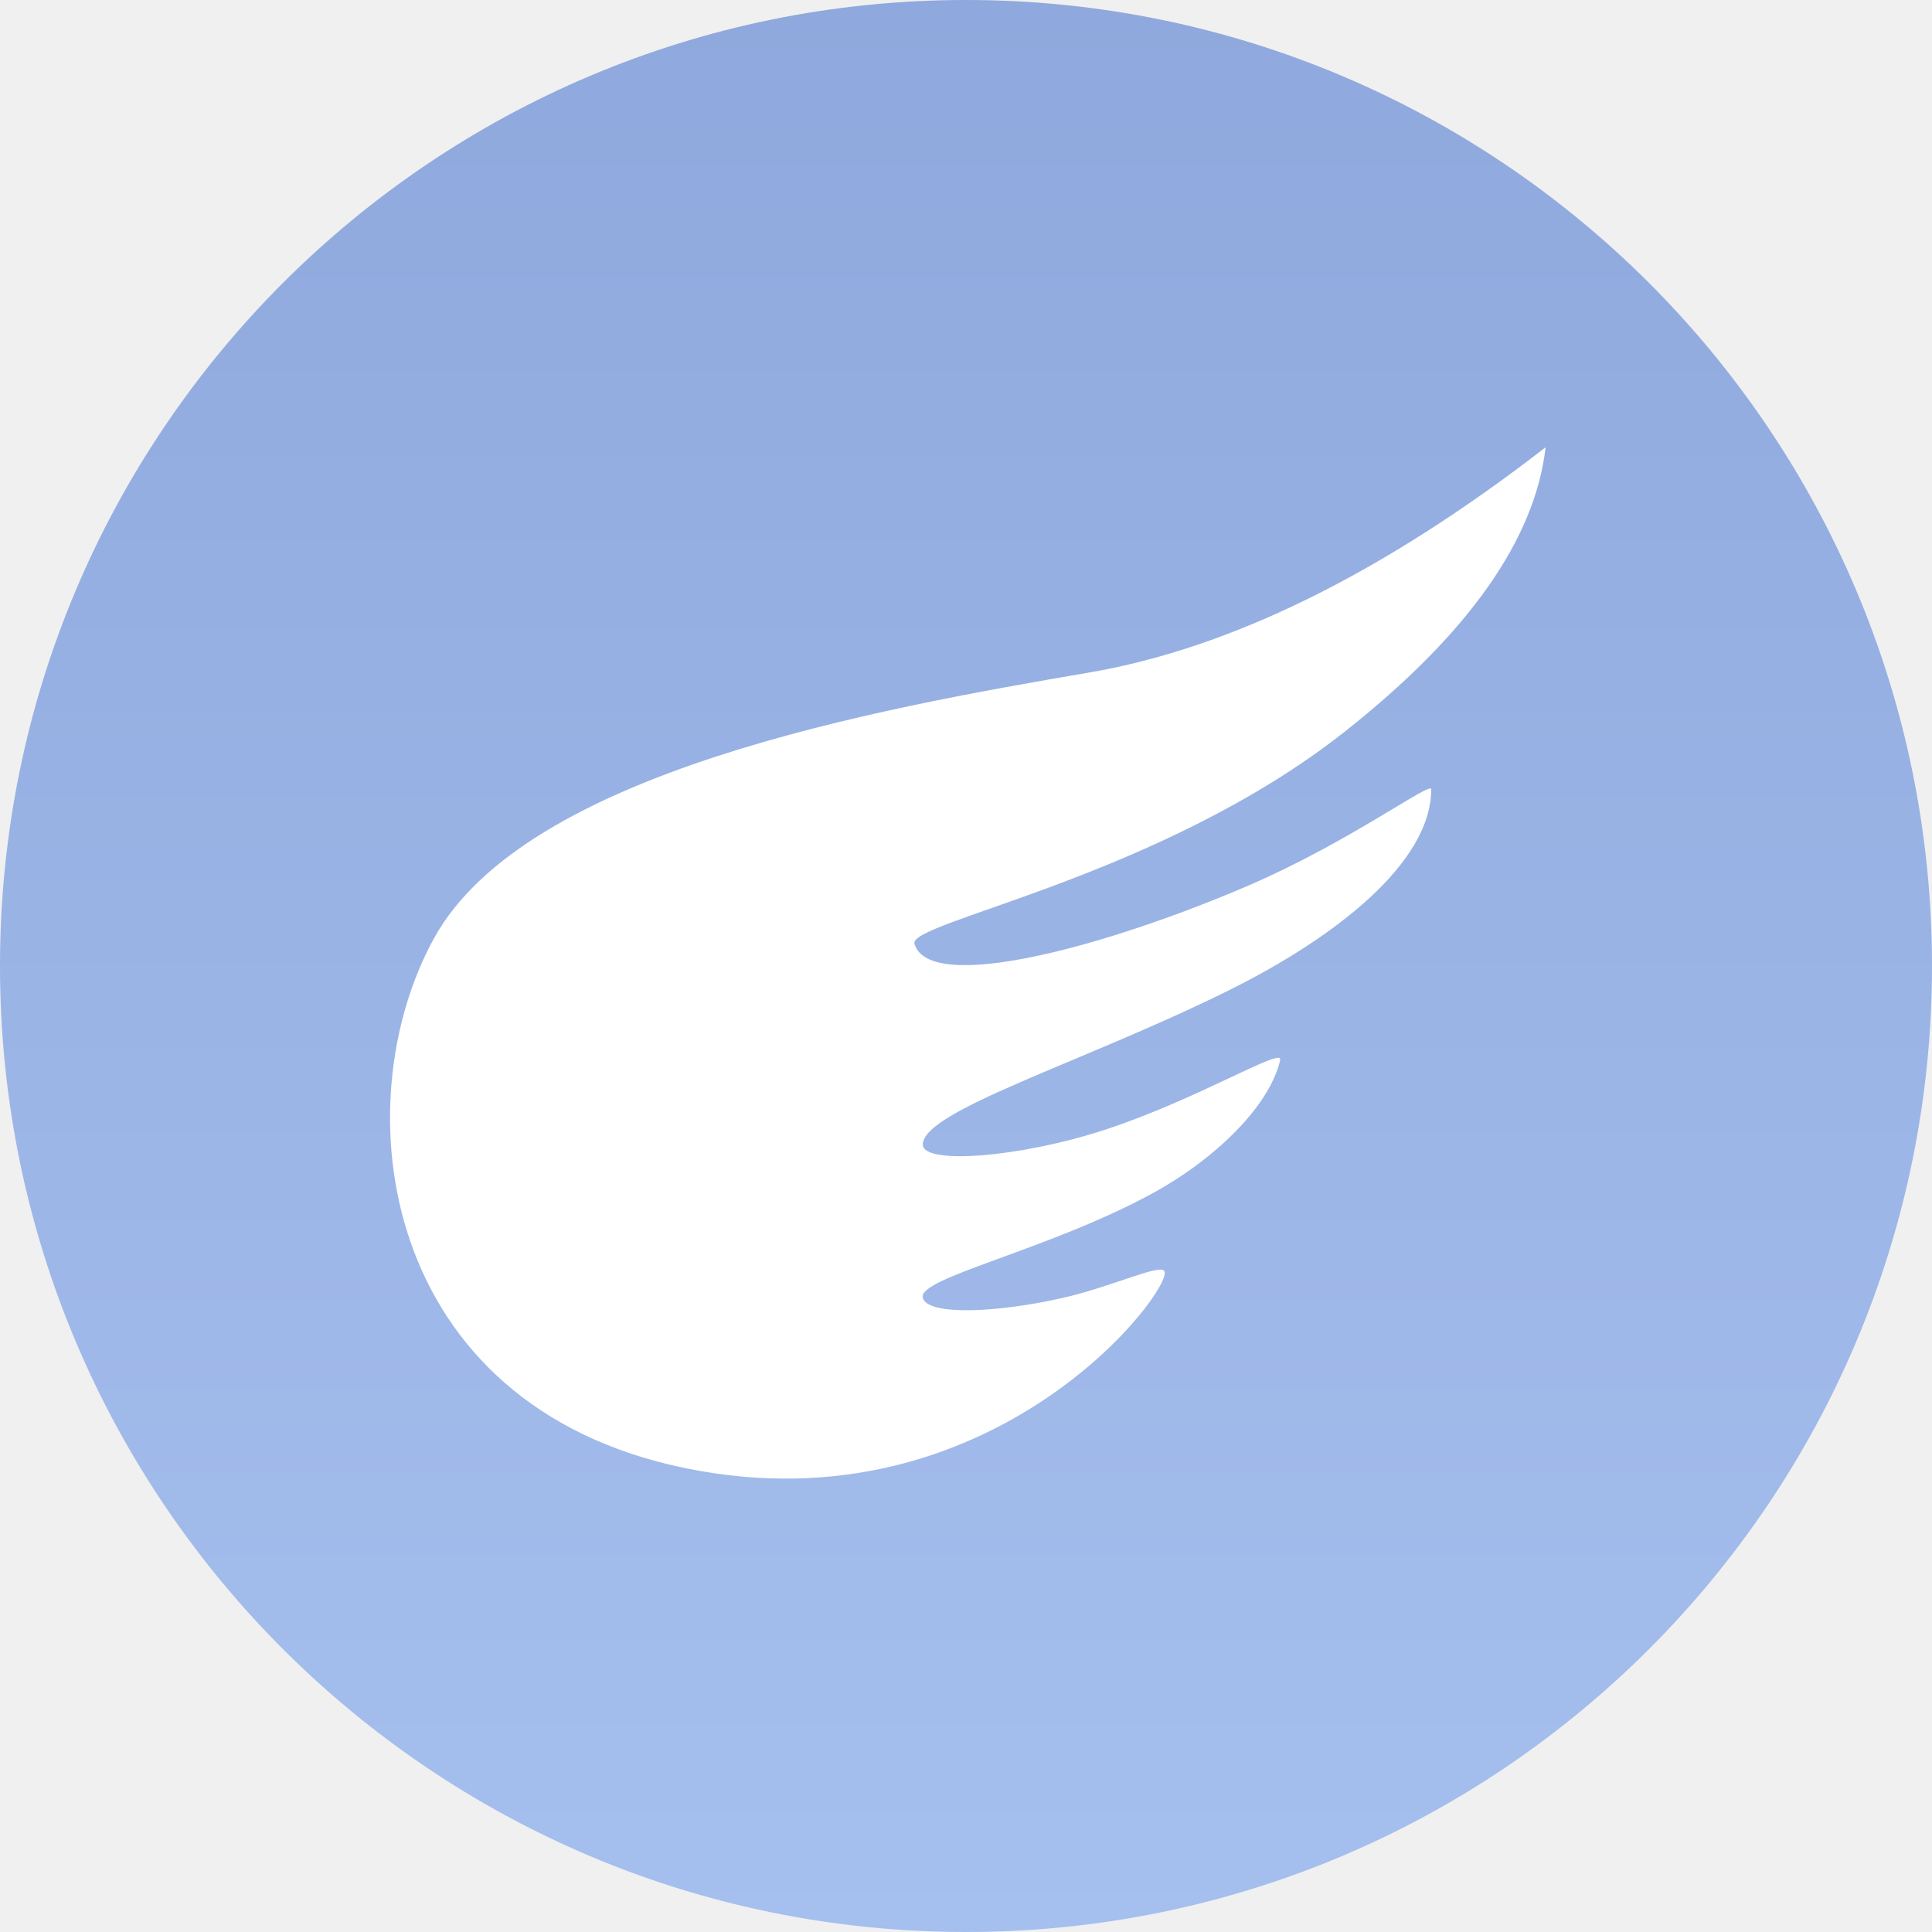
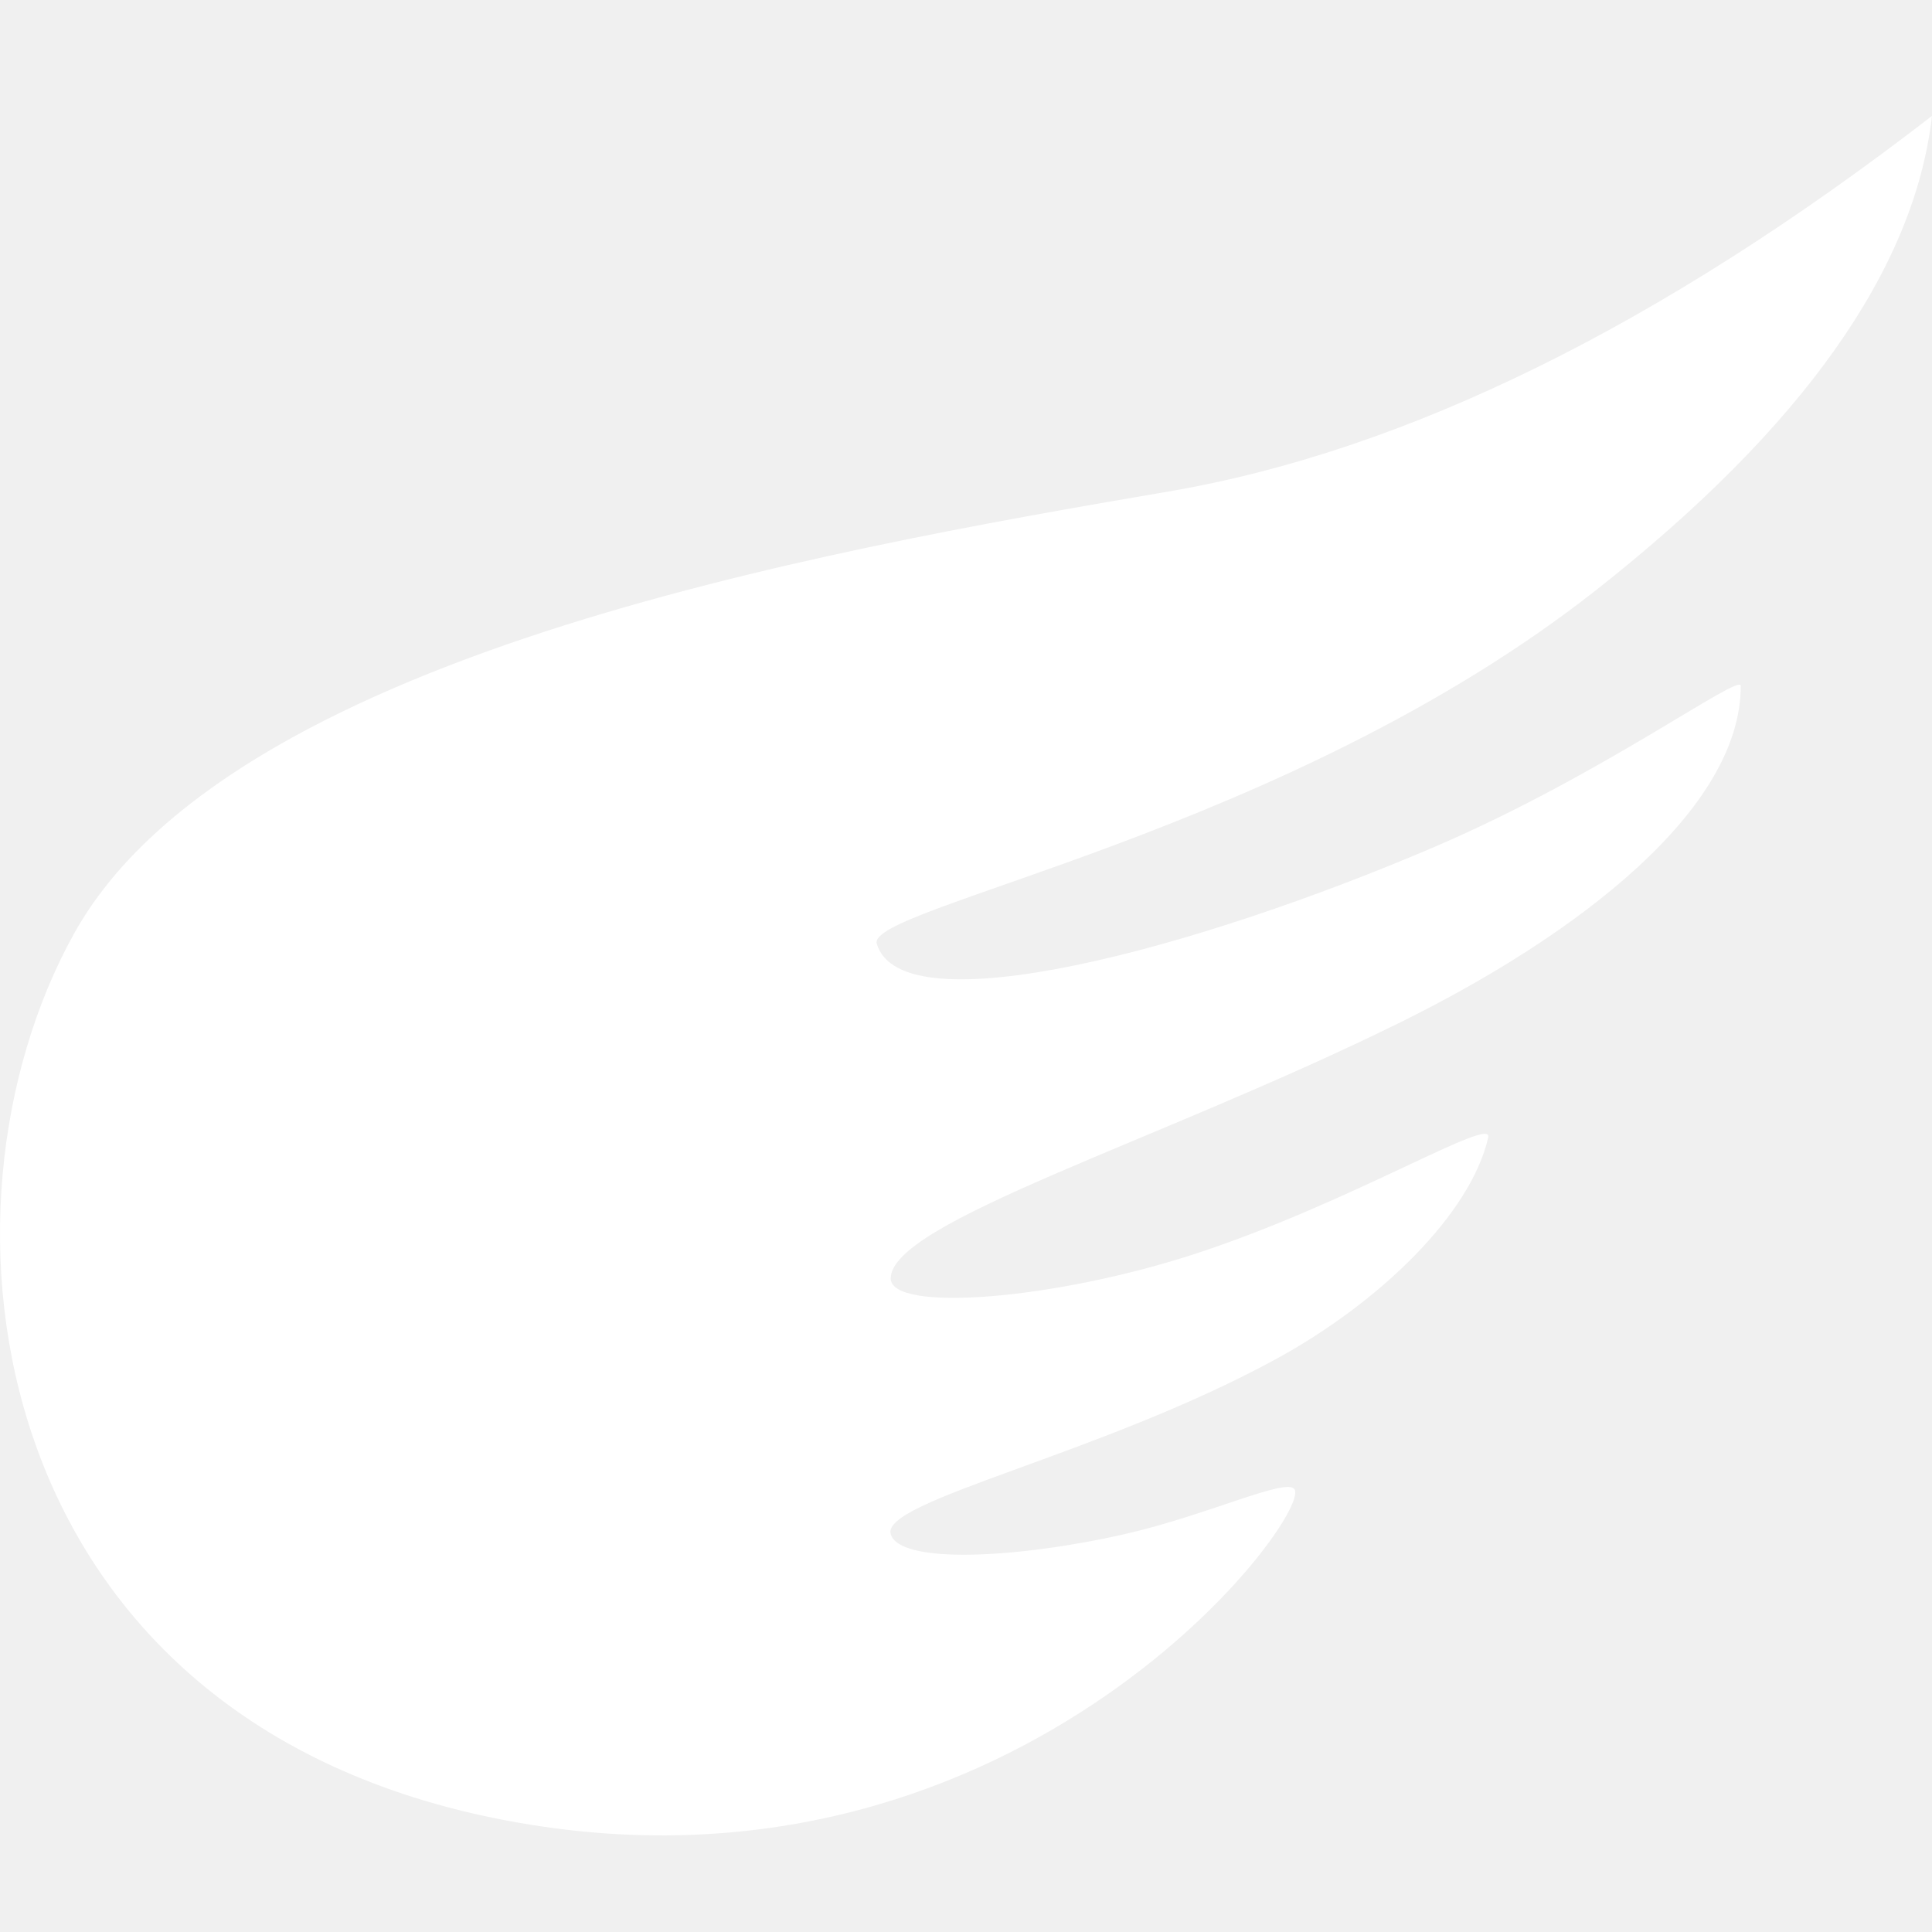
- <svg xmlns="http://www.w3.org/2000/svg" width="150px" height="150px" viewBox="0 0 150 150" version="1.1">
-   <defs>
-     <linearGradient x1="50%" y1="8.60856525e-15%" x2="50%" y2="99.815%" id="linearGradient-1">
-       <stop stop-color="#8FA8DD" offset="0%" />
-       <stop stop-color="#A5BFEE" offset="100%" />
-     </linearGradient>
-   </defs>
+ <svg xmlns="http://www.w3.org/2000/svg" width="100px" height="100px" viewBox="0 0 100 100" version="1.1">
  <g id="flying" stroke="none" stroke-width="1" fill="none" fill-rule="evenodd">
-     <circle id="Oval" fill="url(#linearGradient-1)" cx="75" cy="75" r="75" />
-     <path d="M120,34.728 C107.38,44.503 95.561,50.334 84.542,52.219 C68.014,55.046 40.851,59.902 33.712,72.822 C26.573,85.743 29.438,109.15 53.271,114 C77.104,118.85 91.148,100.07 90.403,98.693 C90.078,98.092 86.362,99.895 82.484,100.775 C77.49,101.909 72.071,102.175 71.646,100.775 C71.171,99.213 81.3,97.111 89.5,92.638 C94.351,89.991 98.584,85.858 99.392,82.298 C99.63,81.251 93.075,85.31 85.89,87.681 C79.231,89.879 71.646,90.453 71.646,88.861 C71.646,86.237 84.075,82.496 95.324,76.93 C103.598,72.836 111.119,67.017 111.119,61.272 C111.119,60.64 104.704,65.409 96.94,68.749 C85.774,73.551 72.139,77.196 70.997,73.273 C70.5,71.565 90.054,68.136 104.41,56.801 C113.982,49.245 119.178,41.887 120,34.728 Z" id="Path-11" fill="#FFFFFF" />
+     <path d="M100,6 C85.934,16.866 72.76,23.346 60.478,25.441 C42.055,28.584 11.779,33.981 3.822,48.343 C-4.135,62.704 -0.941,88.722 25.623,94.113 C52.187,99.503 67.841,78.629 67.011,77.099 C66.648,76.43 62.507,78.434 58.184,79.413 C52.618,80.674 46.578,80.969 46.104,79.413 C45.575,77.676 56.864,75.34 66.004,70.368 C71.411,67.427 76.129,62.832 77.03,58.875 C77.295,57.712 69.989,62.223 61.981,64.859 C54.558,67.302 46.104,67.939 46.104,66.17 C46.104,63.253 59.958,59.096 72.496,52.909 C81.718,48.358 90.101,41.89 90.101,35.505 C90.101,34.802 82.951,40.103 74.297,43.815 C61.852,49.153 46.654,53.204 45.381,48.844 C44.826,46.945 66.621,43.134 82.624,30.535 C93.292,22.136 99.084,13.958 100,6 Z" id="Path-11" fill="#FFFFFF" />
  </g>
</svg>
